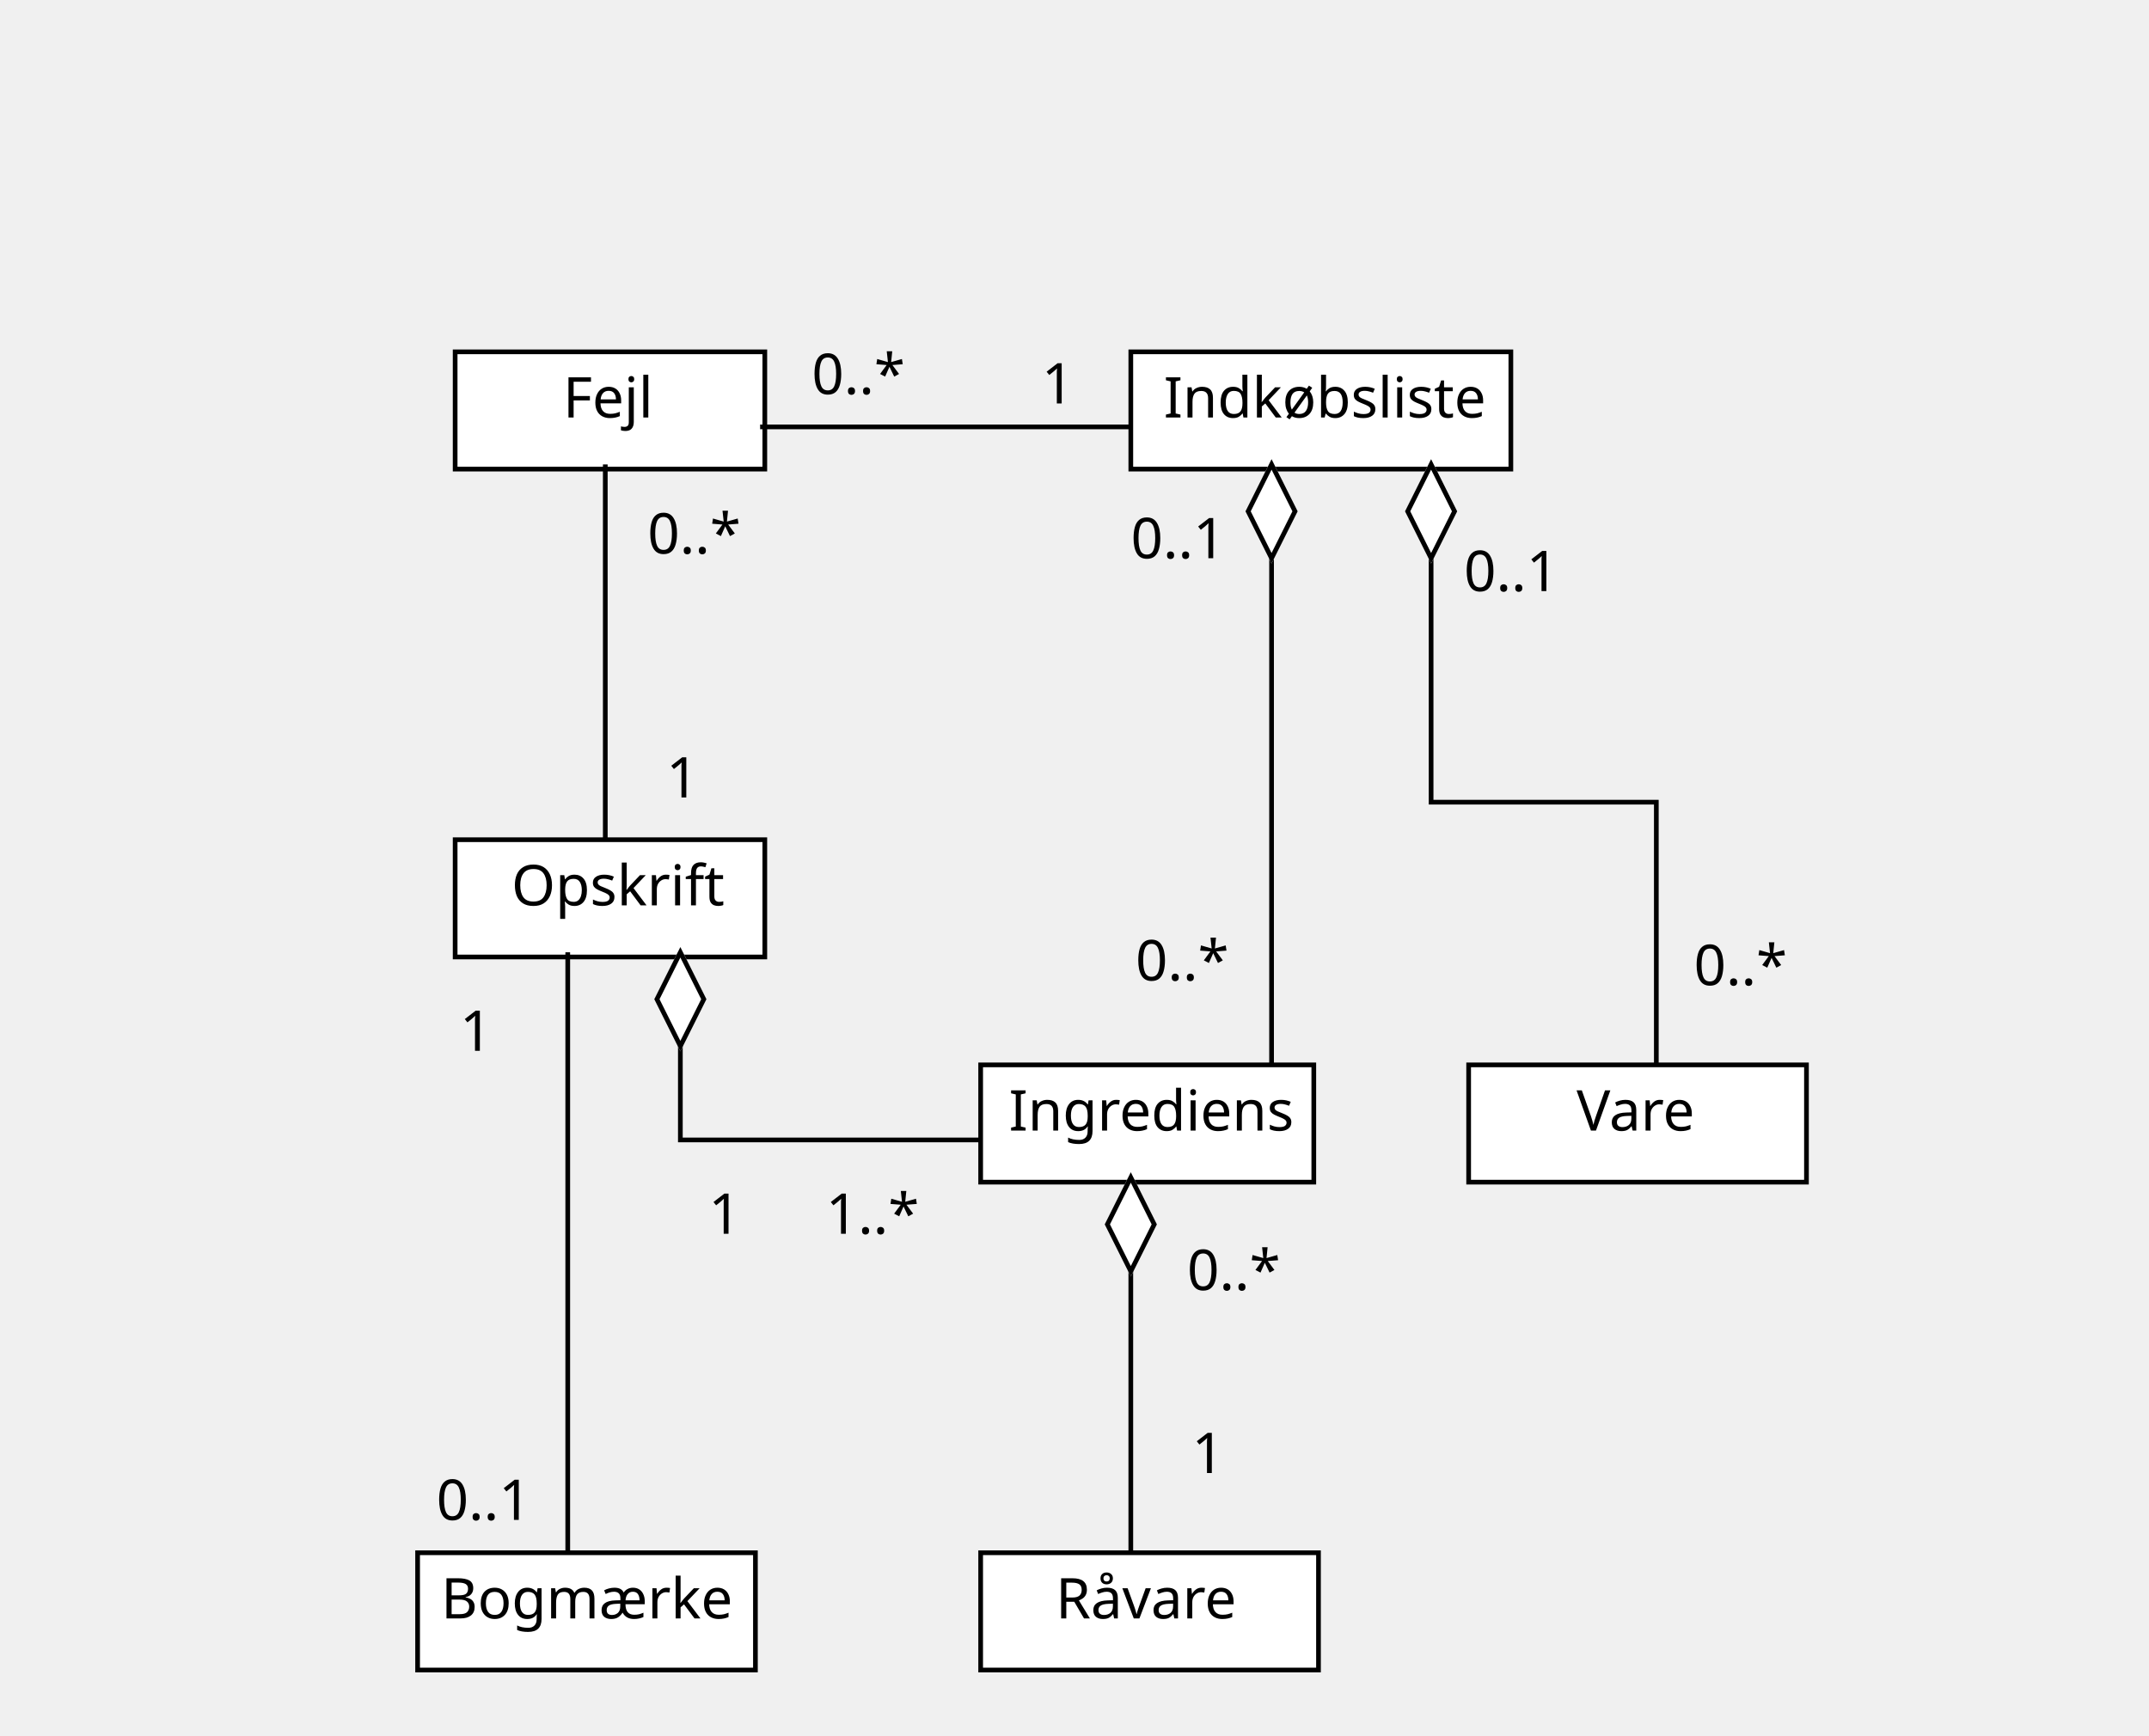
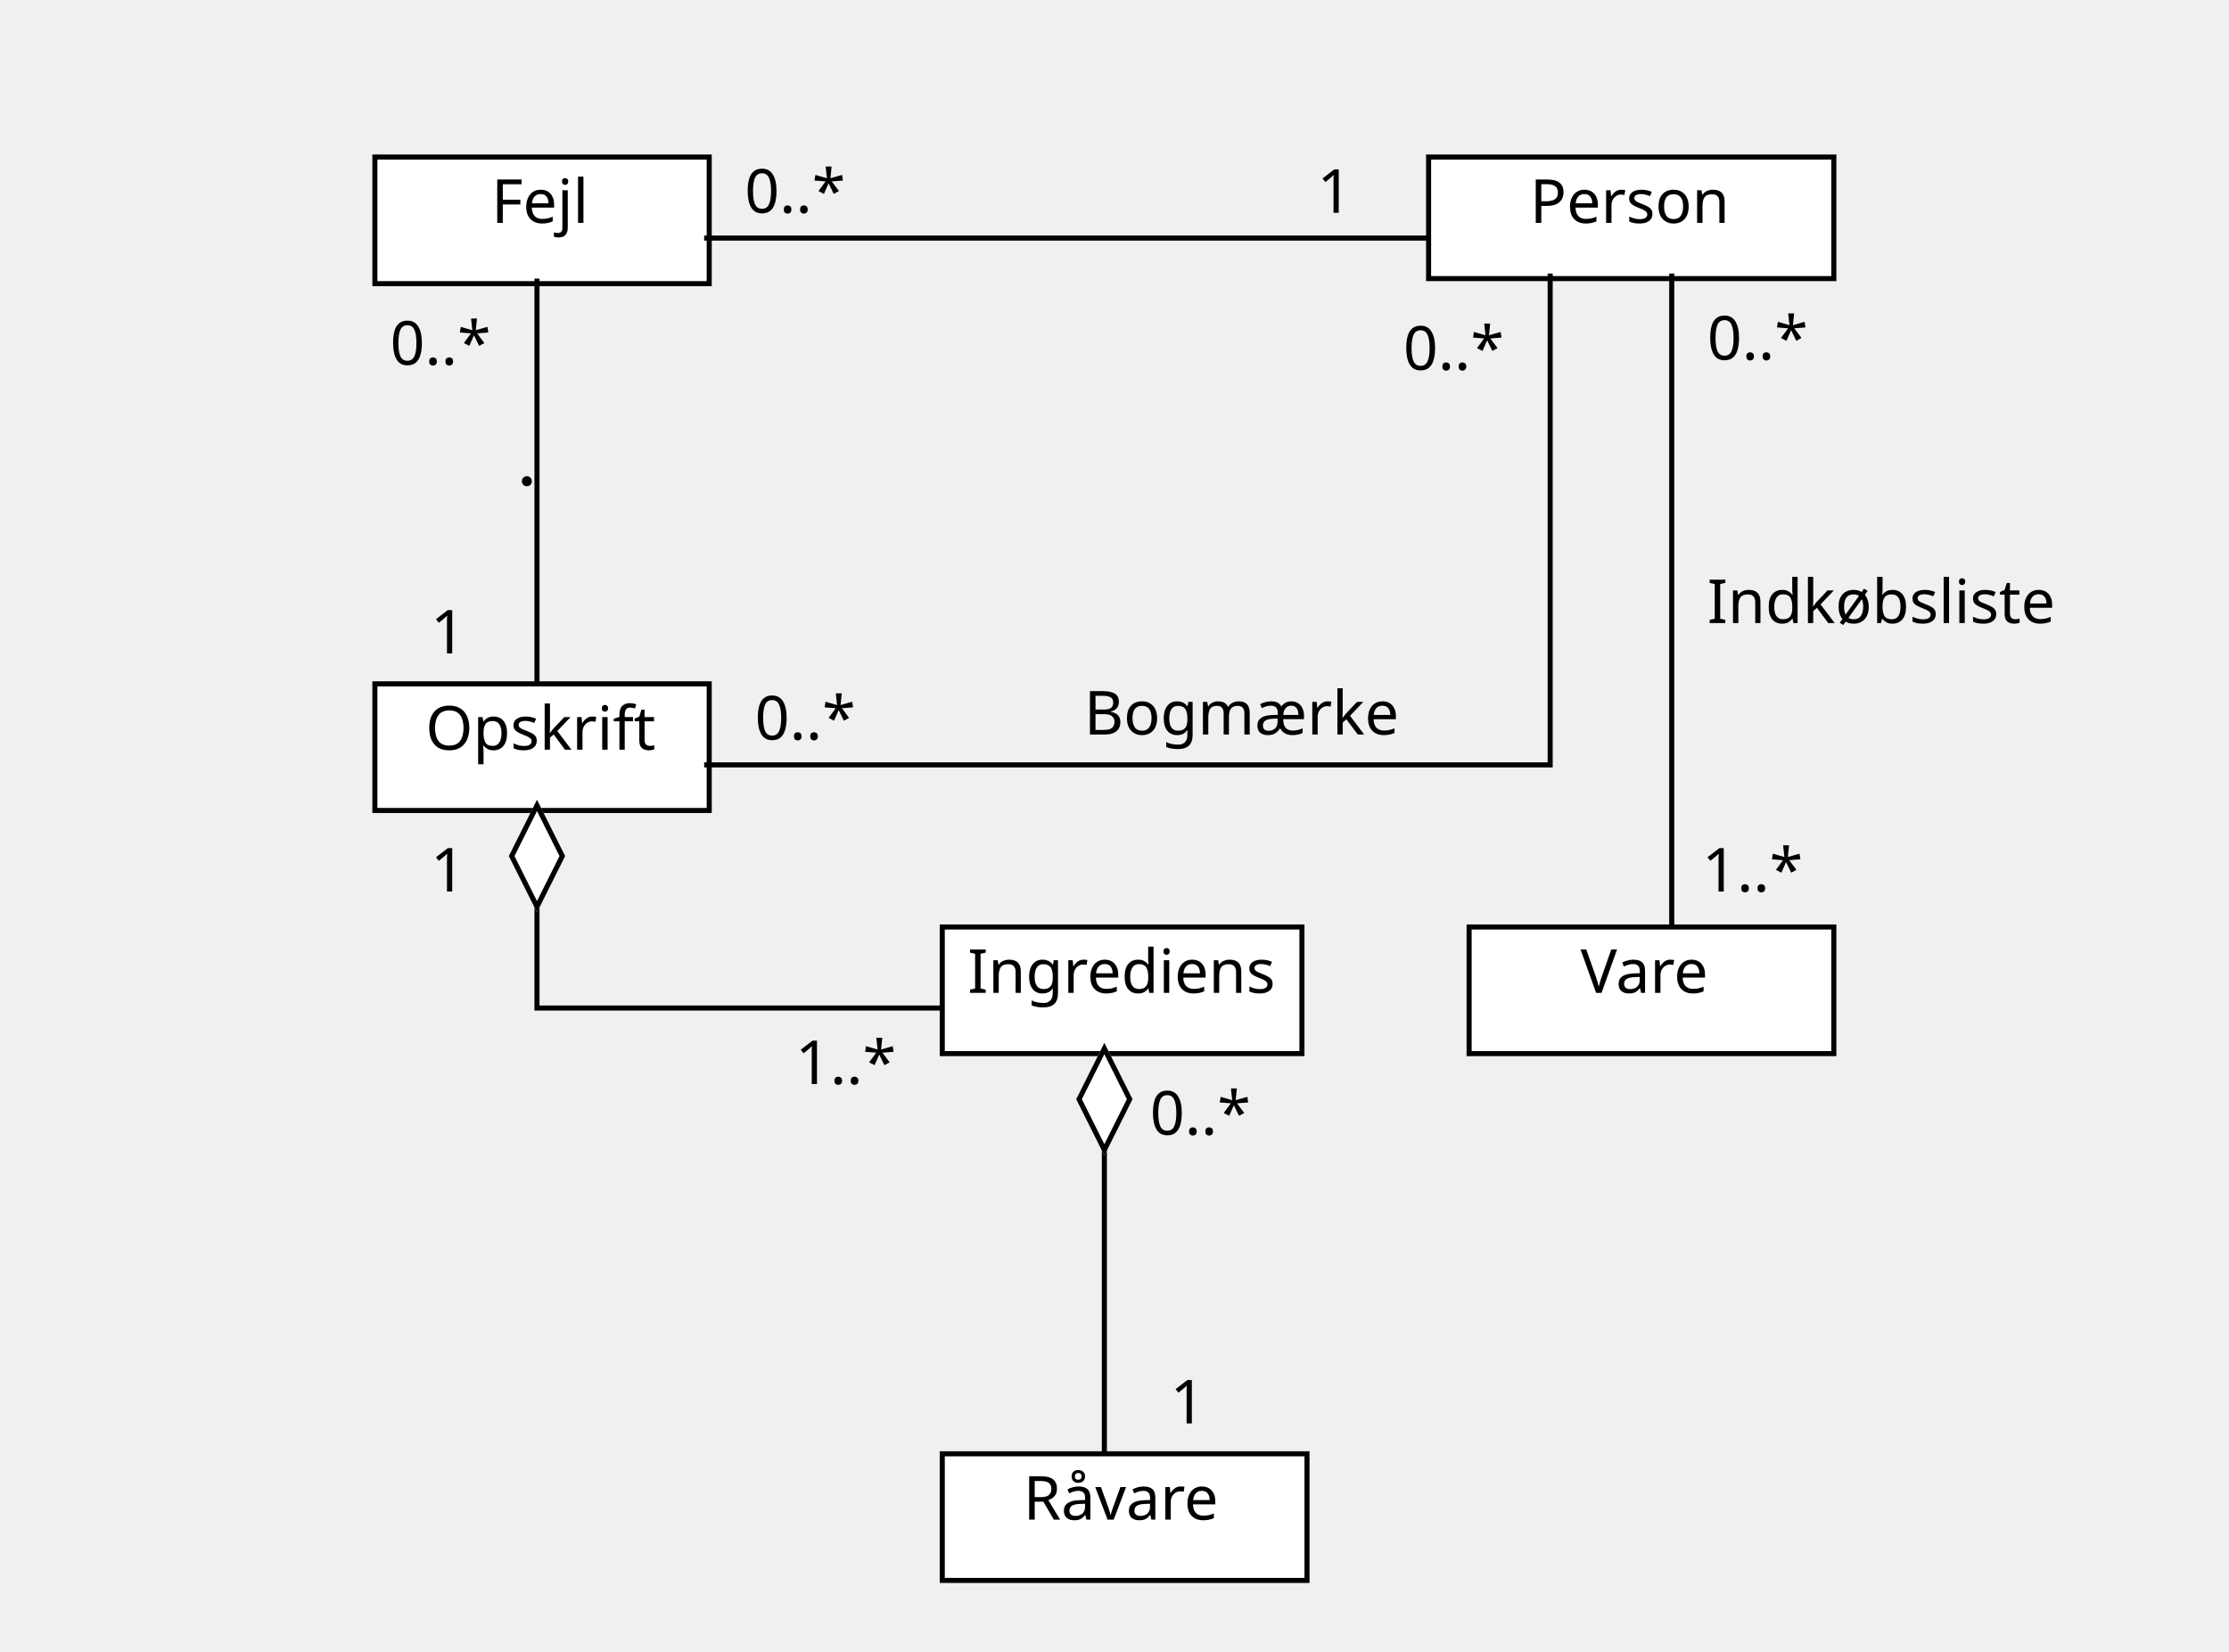
- <svg xmlns="http://www.w3.org/2000/svg" height="370" version="1.1" width="458">
-   <rect fill="#ffffff" height="25" stroke="#ffffff" stroke-width="1" width="71" x="209" y="227" />
-   <rect fill="none" height="25" stroke="#000000" stroke-width="1" width="71" x="209" y="227" />
-   <text font-family="Dialog" font-size="12" x="215" y="241">
+ <svg xmlns="http://www.w3.org/2000/svg" height="326" version="1.1" width="440">
+   <rect fill="#ffffff" height="25" stroke="#ffffff" stroke-width="1" width="71" x="186" y="183" />
+   <rect fill="none" height="25" stroke="#000000" stroke-width="1" width="71" x="186" y="183" />
+   <text font-family="Dialog" font-size="12" x="191" y="196">
Ingrediens</text>
-   <rect fill="#ffffff" height="25" stroke="#ffffff" stroke-width="1" width="72" x="209" y="331" />
-   <rect fill="none" height="25" stroke="#000000" stroke-width="1" width="72" x="209" y="331" />
-   <text font-family="Dialog" font-size="12" x="225" y="345">
+   <rect fill="#ffffff" height="25" stroke="#ffffff" stroke-width="1" width="72" x="186" y="287" />
+   <rect fill="none" height="25" stroke="#000000" stroke-width="1" width="72" x="186" y="287" />
+   <text font-family="Dialog" font-size="12" x="202" y="300">
Råvare</text>
-   <rect fill="#ffffff" height="25" stroke="#ffffff" stroke-width="1" width="66" x="97" y="179" />
-   <rect fill="none" height="25" stroke="#000000" stroke-width="1" width="66" x="97" y="179" />
-   <text font-family="Dialog" font-size="12" x="109" y="193">
+   <rect fill="#ffffff" height="25" stroke="#ffffff" stroke-width="1" width="66" x="74" y="135" />
+   <rect fill="none" height="25" stroke="#000000" stroke-width="1" width="66" x="74" y="135" />
+   <text font-family="Dialog" font-size="12" x="84" y="148">
Opskrift</text>
-   <rect fill="#ffffff" height="25" stroke="#ffffff" stroke-width="1" width="81" x="241" y="75" />
-   <rect fill="none" height="25" stroke="#000000" stroke-width="1" width="81" x="241" y="75" />
-   <text font-family="Dialog" font-size="12" x="248" y="89">
+   <polyline fill="none" points="106,159 106,199 186,199" stroke="#000000" stroke-width="1" />
+   <polygon fill="#ffffff" points="106,159 111,169 106,179 101,169" stroke="#ffffff" stroke-width="1" />
+   <polygon fill="none" points="106,159 111,169 106,179 101,169" stroke="#000000" stroke-width="1" />
+   <text font-family="Dialog" font-size="12" x="85" y="176">
+ 1</text>
+   <text font-family="Dialog" font-size="12" x="157" y="214">
+ 1..*</text>
+   <polyline fill="none" points="218,207 218,287" stroke="#000000" stroke-width="1" />
+   <polygon fill="#ffffff" points="218,207 223,217 218,227 213,217" stroke="#ffffff" stroke-width="1" />
+   <polygon fill="none" points="218,207 223,217 218,227 213,217" stroke="#000000" stroke-width="1" />
+   <text font-family="Dialog" font-size="12" x="227" y="224">
+ 0..*</text>
+   <text font-family="Dialog" font-size="12" x="231" y="281">
+ 1</text>
+   <rect fill="#ffffff" height="25" stroke="#ffffff" stroke-width="1" width="66" x="74" y="31" />
+   <rect fill="none" height="25" stroke="#000000" stroke-width="1" width="66" x="74" y="31" />
+   <text font-family="Dialog" font-size="12" x="97" y="44">
+ Fejl</text>
+   <polyline fill="none" points="106,135 106,55" stroke="#000000" stroke-width="1" />
+   <text font-family="Dialog" font-size="12" x="85" y="129">
+ 1</text>
+   <text font-family="Dialog" font-size="12" x="77" y="72">
+ 0..*</text>
+   <ellipse cx="104" cy="95" fill="#000000" rx="0.5" ry="0.5" stroke="#000000" stroke-width="1" />
+   <ellipse cx="105" cy="96" fill="#ffffff" rx="-0.5" ry="-0.5" stroke="#ffffff" stroke-width="1" />
+   <rect fill="#ffffff" height="25" stroke="#ffffff" stroke-width="1" width="72" x="290" y="183" />
+   <rect fill="none" height="25" stroke="#000000" stroke-width="1" width="72" x="290" y="183" />
+   <text font-family="Dialog" font-size="12" x="312" y="196">
+ Vare</text>
+   <rect fill="#ffffff" height="24" stroke="#ffffff" stroke-width="1" width="80" x="282" y="31" />
+   <rect fill="none" height="24" stroke="#000000" stroke-width="1" width="80" x="282" y="31" />
+   <text font-family="Dialog" font-size="12" x="302" y="44">
+ Person</text>
+   <polyline fill="none" points="330,54 330,183" stroke="#000000" stroke-width="1" />
+   <text font-family="Dialog" font-size="12" x="337" y="123">
Indkøbsliste</text>
-   <polyline fill="none" points="145,203 145,243 209,243" stroke="#000000" stroke-width="1" />
-   <polygon fill="#ffffff" points="145,203 150,213 145,223 140,213" stroke="#ffffff" stroke-width="1" />
-   <polygon fill="none" points="145,203 150,213 145,223 140,213" stroke="#000000" stroke-width="1" />
-   <text font-family="Dialog" font-size="12" x="151" y="263">
+   <text font-family="Dialog" font-size="12" x="337" y="71">
+ 0..*</text>
+   <text font-family="Dialog" font-size="12" x="336" y="176">
+ 1..*</text>
+   <polyline fill="none" points="139,47 282,47" stroke="#000000" stroke-width="1" />
+   <text font-family="Dialog" font-size="12" x="147" y="42">
+ 0..*</text>
+   <text font-family="Dialog" font-size="12" x="260" y="42">
1</text>
-   <text font-family="Dialog" font-size="12" x="176" y="263">
- 1..*</text>
-   <polyline fill="none" points="271,99 271,227" stroke="#000000" stroke-width="1" />
-   <polygon fill="#ffffff" points="271,99 276,109 271,119 266,109" stroke="#ffffff" stroke-width="1" />
-   <polygon fill="none" points="271,99 276,109 271,119 266,109" stroke="#000000" stroke-width="1" />
-   <text font-family="Dialog" font-size="12" x="241" y="119">
- 0..1</text>
-   <text font-family="Dialog" font-size="12" x="242" y="209">
+   <polyline fill="none" points="139,151 306,151 306,54" stroke="#000000" stroke-width="1" />
+   <text font-family="Dialog" font-size="12" x="214" y="145">
+ Bogmærke</text>
+   <text font-family="Dialog" font-size="12" x="149" y="146">
0..*</text>
-   <rect fill="#ffffff" height="25" stroke="#ffffff" stroke-width="1" width="72" x="89" y="331" />
-   <rect fill="none" height="25" stroke="#000000" stroke-width="1" width="72" x="89" y="331" />
-   <text font-family="Dialog" font-size="12" x="94" y="345">
- Bogmærke</text>
-   <polyline fill="none" points="121,331 121,203" stroke="#000000" stroke-width="1" />
-   <text font-family="Dialog" font-size="12" x="93" y="324">
- 0..1</text>
-   <text font-family="Dialog" font-size="12" x="98" y="224">
- 1</text>
-   <polyline fill="none" points="241,251 241,331" stroke="#000000" stroke-width="1" />
-   <polygon fill="#ffffff" points="241,251 246,261 241,271 236,261" stroke="#ffffff" stroke-width="1" />
-   <polygon fill="none" points="241,251 246,261 241,271 236,261" stroke="#000000" stroke-width="1" />
-   <text font-family="Dialog" font-size="12" x="253" y="275">
- 0..*</text>
-   <text font-family="Dialog" font-size="12" x="254" y="314">
- 1</text>
-   <rect fill="#ffffff" height="25" stroke="#ffffff" stroke-width="1" width="66" x="97" y="75" />
-   <rect fill="none" height="25" stroke="#000000" stroke-width="1" width="66" x="97" y="75" />
-   <text font-family="Dialog" font-size="12" x="120" y="89">
- Fejl</text>
-   <polyline fill="none" points="162,91 241,91" stroke="#000000" stroke-width="1" />
-   <text font-family="Dialog" font-size="12" x="173" y="84">
- 0..*</text>
-   <text font-family="Dialog" font-size="12" x="222" y="86">
- 1</text>
-   <polyline fill="none" points="129,179 129,99" stroke="#000000" stroke-width="1" />
-   <text font-family="Dialog" font-size="12" x="142" y="170">
- 1</text>
-   <text font-family="Dialog" font-size="12" x="138" y="118">
- 0..*</text>
-   <rect fill="#ffffff" height="25" stroke="#ffffff" stroke-width="1" width="72" x="313" y="227" />
-   <rect fill="none" height="25" stroke="#000000" stroke-width="1" width="72" x="313" y="227" />
-   <text font-family="Dialog" font-size="12" x="336" y="241">
- Vare</text>
-   <polyline fill="none" points="305,99 305,171 353,171 353,227" stroke="#000000" stroke-width="1" />
-   <polygon fill="#ffffff" points="305,99 310,109 305,119 300,109" stroke="#ffffff" stroke-width="1" />
-   <polygon fill="none" points="305,99 310,109 305,119 300,109" stroke="#000000" stroke-width="1" />
-   <text font-family="Dialog" font-size="12" x="312" y="126">
- 0..1</text>
-   <text font-family="Dialog" font-size="12" x="361" y="210">
+   <text font-family="Dialog" font-size="12" x="277" y="73">
0..*</text>
</svg>
